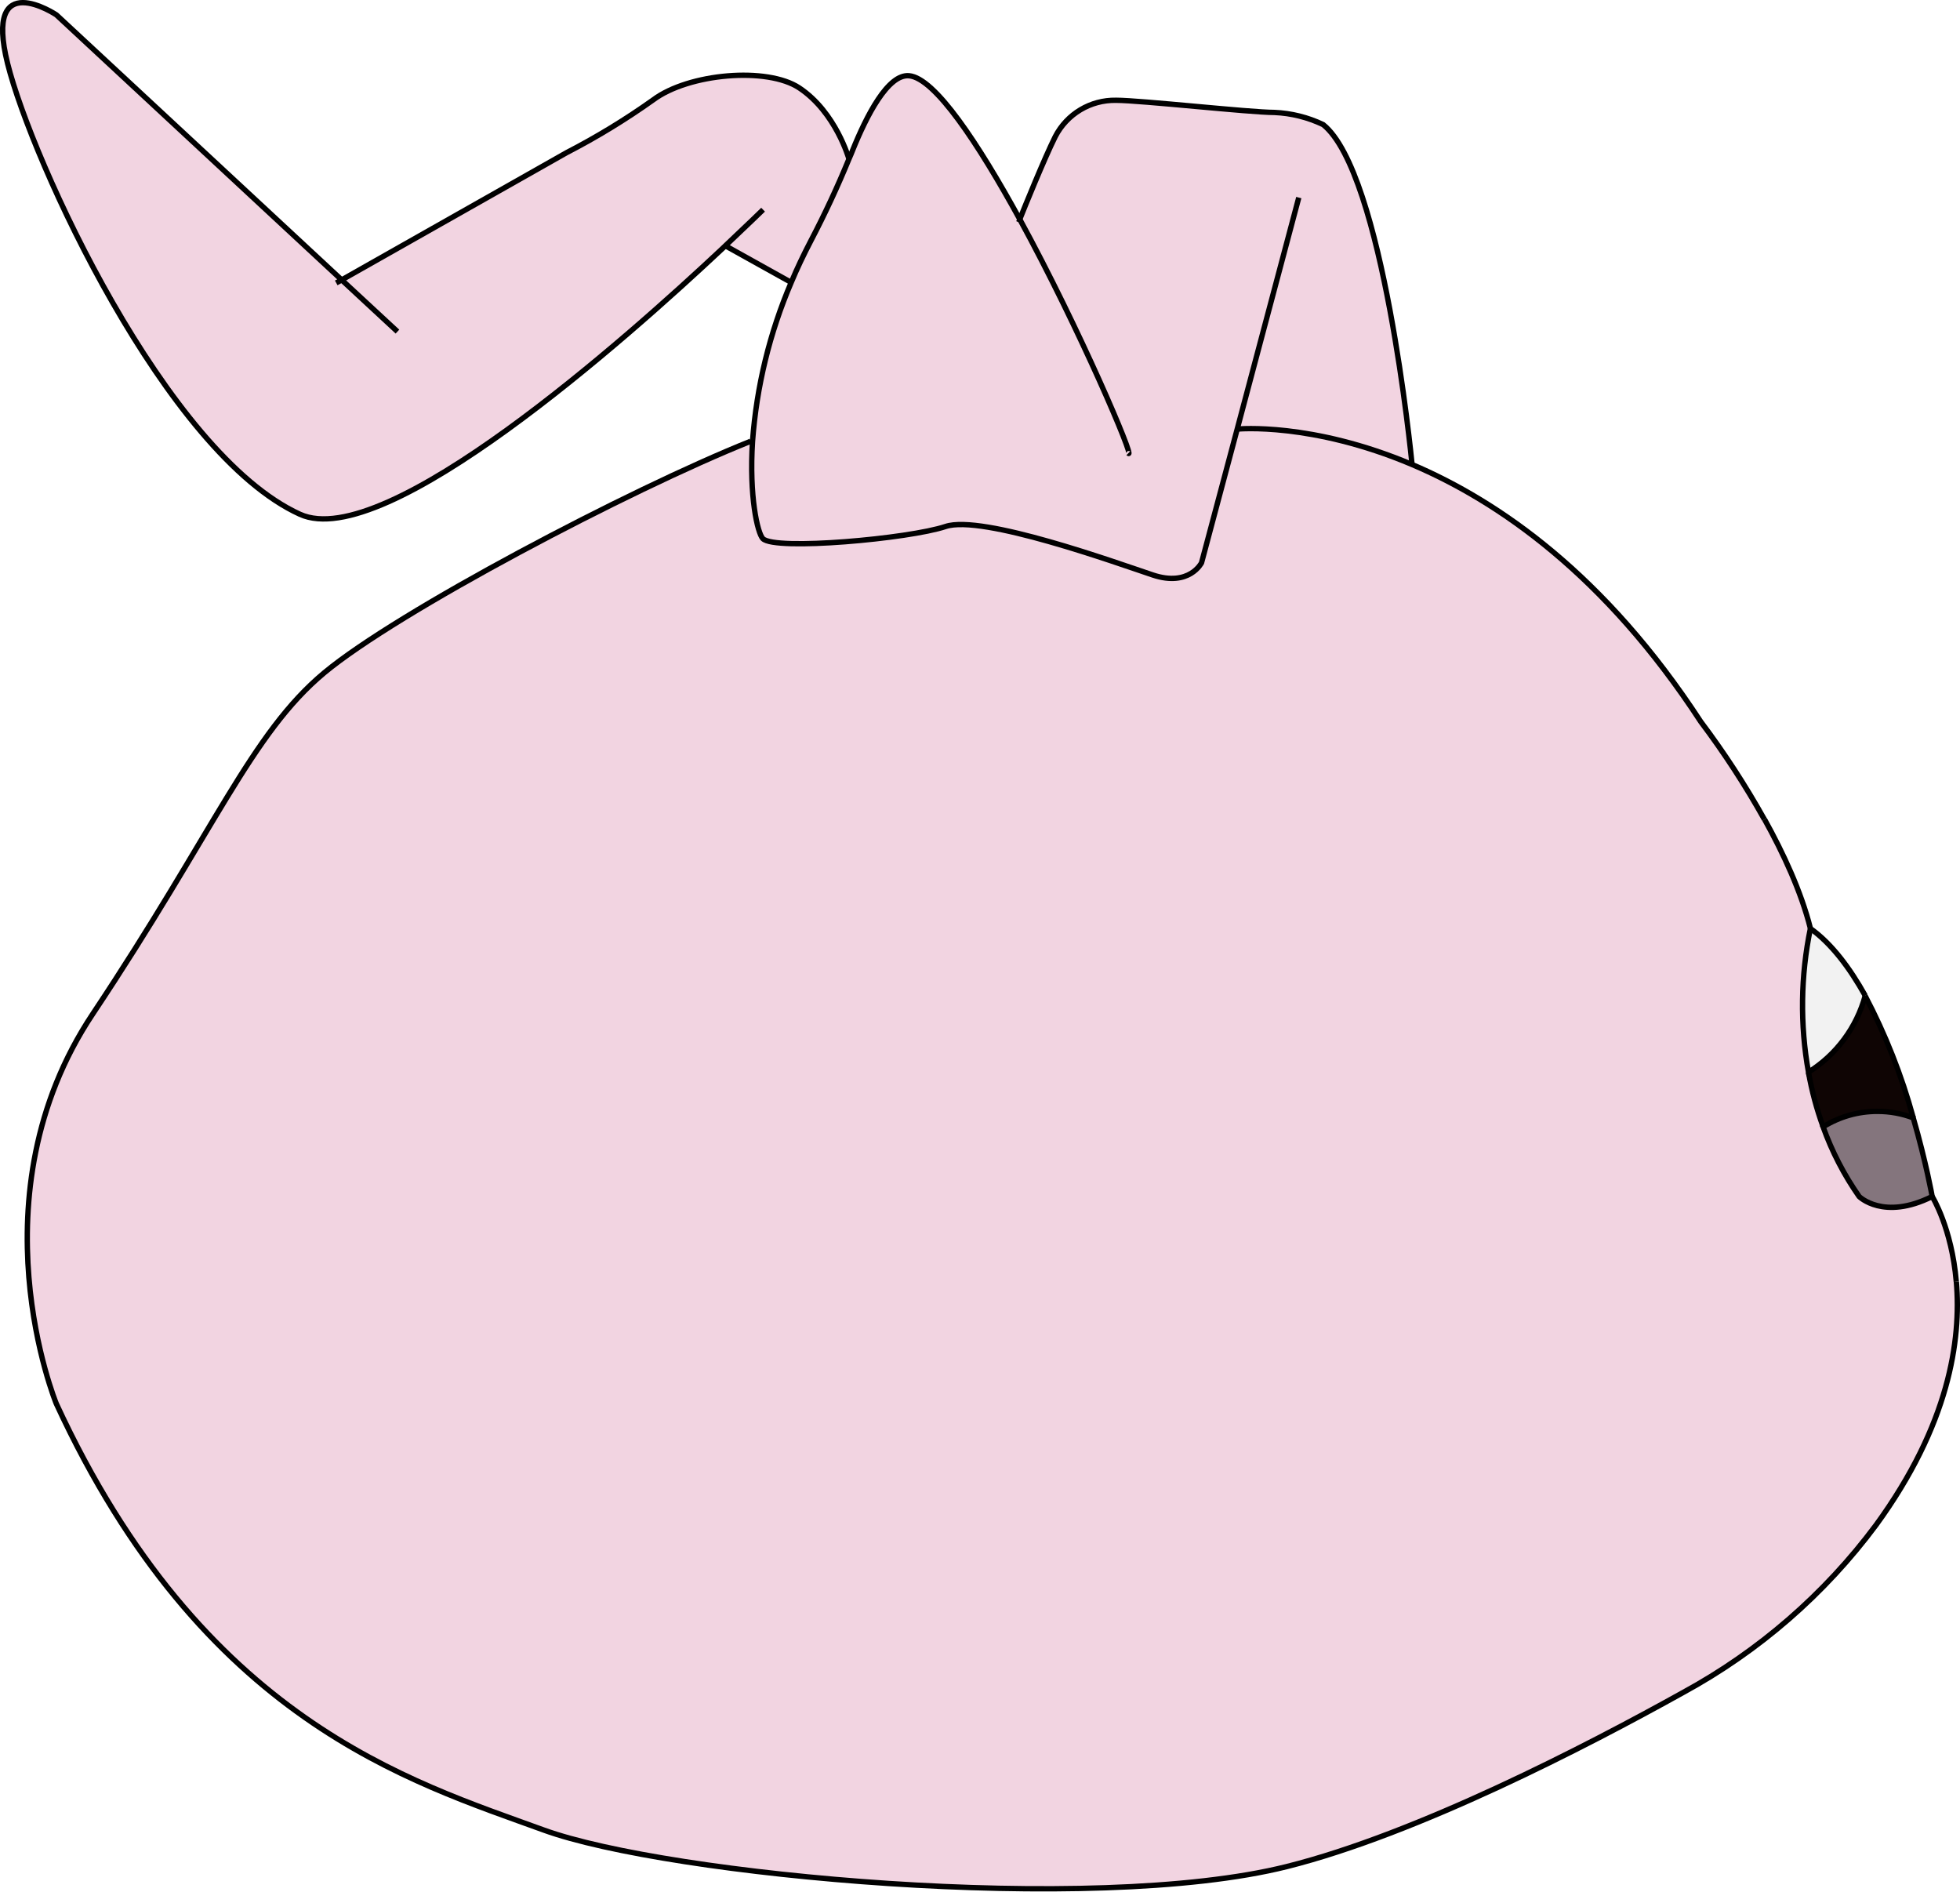
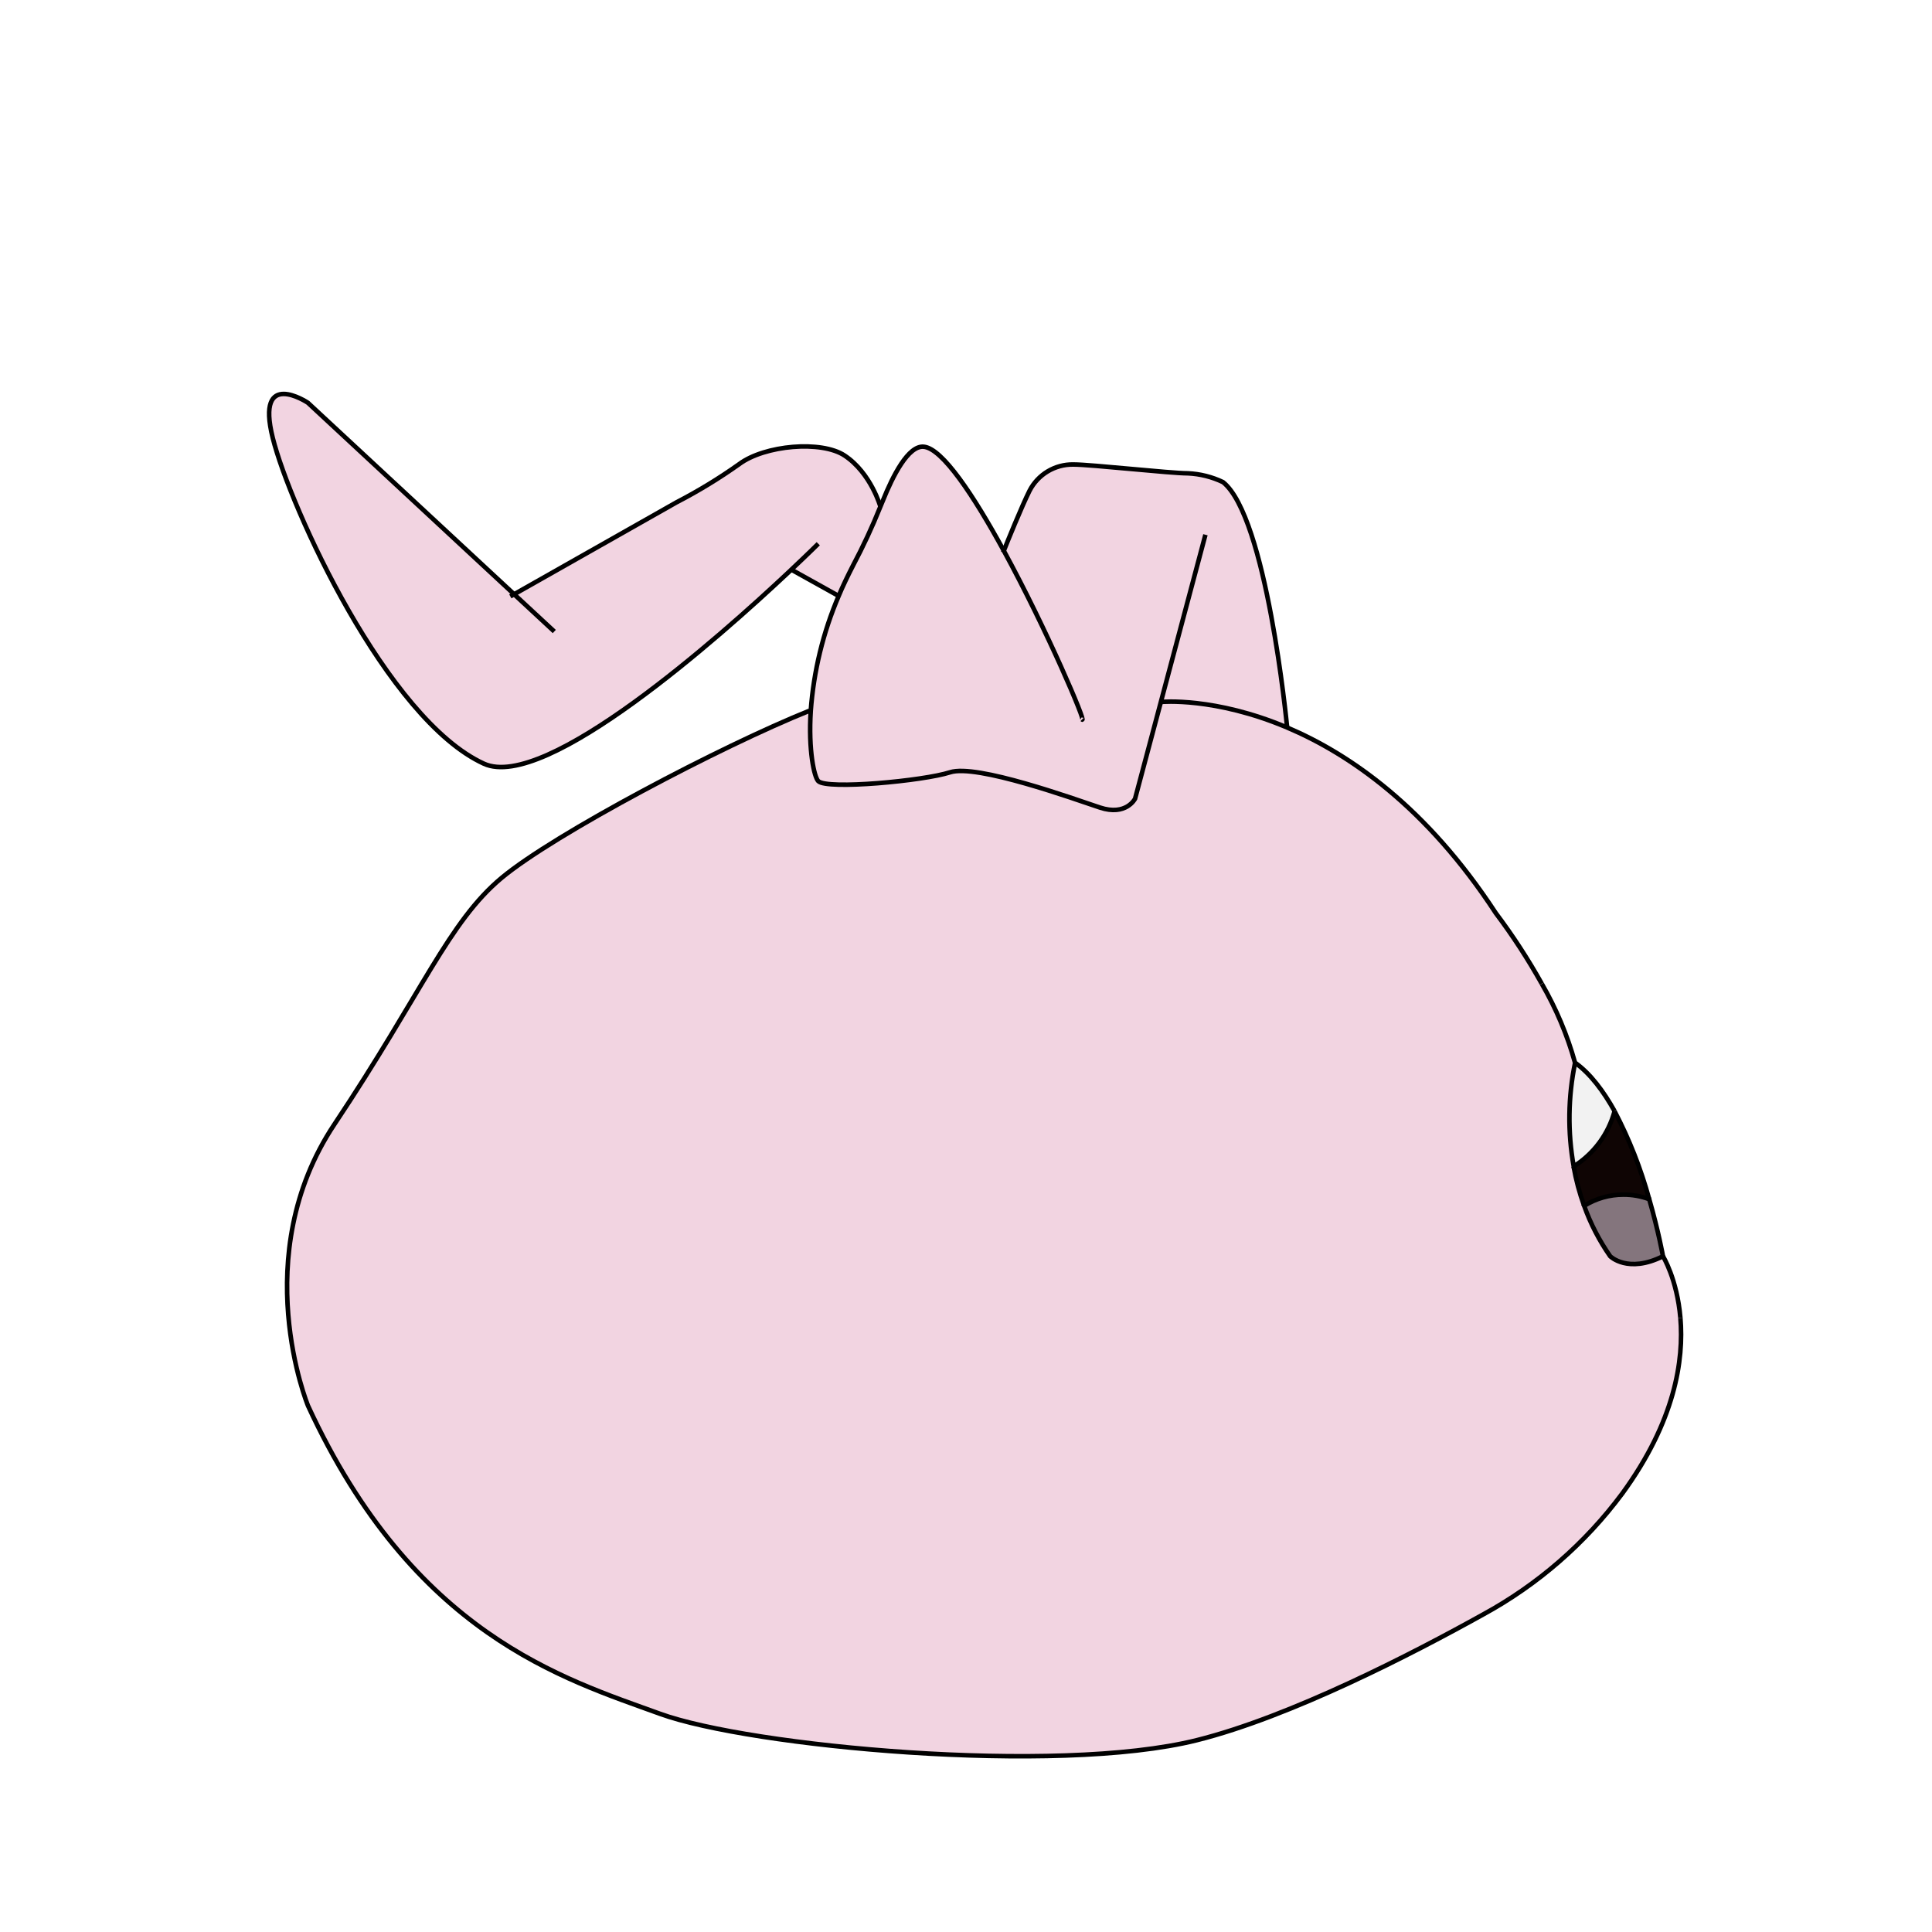
- <svg xmlns="http://www.w3.org/2000/svg" viewBox="0 0 365.91 353.07">
+ <svg xmlns="http://www.w3.org/2000/svg" viewBox="0 0 425 425">
  <defs>
-     <style>.cls-1{fill:#f2d4e1;}.cls-2{fill:#84757d;}.cls-3{fill:#0f0504;}.cls-4{fill:#f2f2f2;}.cls-5{fill:none;stroke:#000;stroke-miterlimit:10;}</style>
+     <style>.cls-1,.cls-6{fill:none;}.cls-2{fill:#f2d4e1;}.cls-3{fill:#84757d;}.cls-4{fill:#0f0504;}.cls-5{fill:#f2f2f2;}.cls-6{stroke:#000;stroke-miterlimit:10;}</style>
  </defs>
  <g id="Capa_2" data-name="Capa 2">
+     <g id="img_bg" data-name="img bg">
+       <rect class="cls-1" width="425" height="425" />
+     </g>
    <g id="NE">
-       <path class="cls-1" d="M263.62,86.71c16.15,6.87,36,20.58,53.89,48a160.21,160.21,0,0,1,11.89,18.26v0c3.5,6.3,6.84,13.48,8.57,20.38a70.88,70.88,0,0,0-.36,26.81,60.1,60.1,0,0,0,2.73,10.19,55.15,55.15,0,0,0,6.73,13s4.55,4.55,13.64,0c0,0,3.64,5.84,4.5,15.92.93,10.89-1.36,26.7-15,45.41a111,111,0,0,1-36,31.25c-18.15,10.1-49.66,26.4-74,32.5-36.38,9.1-115.59,1.59-138.72-6.82-25-9.1-63.67-20.47-91-79.59,0,0-15.92-38.66,6.82-72.77s29.56-52.3,43.21-63.67,56.85-34.11,79.59-43.21l.34,0c-.66,10.23.89,17.12,1.93,18.17,2.27,2.27,27.29,0,34.11-2.27s31.84,6.82,38.66,9.1,9.1-2.27,9.1-2.27L231,80l.14,0S244.86,78.77,263.62,86.71Z" />
-       <path class="cls-2" d="M357.18,208.64c2.41,8.32,3.55,14.71,3.55,14.71-9.1,4.55-13.64,0-13.64,0a55.15,55.15,0,0,1-6.73-13,19.06,19.06,0,0,1,10.14-2.89A18.74,18.74,0,0,1,357.18,208.64Z" />
-       <path class="cls-3" d="M357.18,208.64a18.74,18.74,0,0,0-6.69-1.21,19.06,19.06,0,0,0-10.14,2.89,60.1,60.1,0,0,1-2.73-10.19,24.37,24.37,0,0,0,10.6-14.28A113.44,113.44,0,0,1,357.18,208.64Z" />
-       <path class="cls-4" d="M348.22,185.86a24.37,24.37,0,0,1-10.6,14.28,70.88,70.88,0,0,1,.36-26.81C341.94,176.15,345.33,180.67,348.22,185.86Z" />
-       <path class="cls-1" d="M231,80l-6.69,25.06s-2.27,4.55-9.1,2.27S183.35,96,176.53,98.28s-31.84,4.55-34.11,2.27c-1-1-2.59-7.94-1.93-18.17a92.63,92.63,0,0,1,7.23-29.68c1.07-2.57,2.32-5.18,3.71-7.85q3.89-7.44,7.07-15.19c.23-.5.43-1,.64-1.52,2.64-6.55,6.62-14.35,10.57-14,4.82.41,12.92,12.64,20.67,26.79.89-2.23,4.62-11.44,6.62-15.42a12.51,12.51,0,0,1,11.37-6.82c4.55,0,25,2.27,29.56,2.27a23.52,23.52,0,0,1,9.1,2.27c11.23,9,16.46,62.1,16.6,63.47-18.76-7.94-32.52-6.62-32.52-6.62Z" />
-       <path class="cls-1" d="M63.8,52.26l42-23.76A133.16,133.16,0,0,0,122,18.62c6.62-4.93,21.31-6.19,27.27-2.21,6.82,4.55,9.26,13.26,9.26,13.26q-3.17,7.74-7.07,15.19c-1.39,2.66-2.64,5.28-3.71,7.85h0L135.6,46l-.14-.14-.57.55c-18,16.87-63,56.85-78.89,49.62C31,84.64,6,30.06,1.43,11.87s9.1-9.1,9.1-9.1Z" />
-       <path class="cls-5" d="M365.23,239.27c.93,10.89-1.36,26.7-15,45.41a111,111,0,0,1-36,31.25c-18.15,10.1-49.66,26.4-74,32.5-36.38,9.1-115.59,1.59-138.72-6.82-25-9.1-63.67-20.47-91-79.59,0,0-15.92-38.66,6.82-72.77s29.56-52.3,43.21-63.67,56.85-34.11,79.59-43.21" />
-       <path class="cls-5" d="M340.35,210.32a60.1,60.1,0,0,1-2.73-10.19" />
-       <path class="cls-5" d="M231.1,80.09s13.76-1.32,32.52,6.62c16.15,6.87,36,20.58,53.89,48a160.21,160.21,0,0,1,11.89,18.26" />
-       <path class="cls-5" d="M357.18,208.64a113.44,113.44,0,0,0-9-22.79" />
-       <path class="cls-5" d="M190.38,41l-.2.48" />
-       <path class="cls-5" d="M263.62,86.73v0c-.14-1.36-5.37-54.49-16.6-63.47a23.52,23.52,0,0,0-9.1-2.27c-4.55,0-25-2.27-29.56-2.27A12.51,12.51,0,0,0,197,25.51c-2,4-5.73,13.19-6.62,15.42" />
-       <path class="cls-5" d="M242.47,36.88,231,80l-6.69,25.06s-2.27,4.55-9.1,2.27S183.35,96,176.53,98.28s-31.84,4.55-34.11,2.27c-1-1-2.59-7.94-1.93-18.17a92.63,92.63,0,0,1,7.23-29.68c1.07-2.57,2.32-5.18,3.71-7.85q3.89-7.44,7.07-15.19c.23-.5.43-1,.64-1.52,2.64-6.55,6.62-14.35,10.57-14,4.82.41,12.92,12.64,20.67,26.79,0,0,0,0,0,0,11.19,20.49,21.6,45,20.26,43.68" />
-       <path class="cls-5" d="M158.49,29.68s-2.43-8.71-9.26-13.26c-6-4-20.65-2.73-27.27,2.21a133.16,133.16,0,0,1-16.19,9.87l-42,23.76-1,.55" />
-       <path class="cls-5" d="M74.2,61.9,63.8,52.26,10.52,2.77s-13.64-9.1-9.1,9.1S31,84.64,56,96c15.92,7.23,60.92-32.75,78.89-49.62l.57-.55c4.34-4.09,7-6.69,7-6.69" />
-       <line class="cls-5" x1="147.69" y1="52.71" x2="135.6" y2="45.98" />
-       <path class="cls-5" d="M348.22,185.86a24.37,24.37,0,0,1-10.6,14.28,70.88,70.88,0,0,1,.36-26.81" />
-       <path class="cls-5" d="M348.22,185.86c-2.89-5.18-6.28-9.71-10.23-12.53-1.73-6.89-5.07-14.08-8.57-20.38" />
-       <path class="cls-5" d="M360.72,223.35s3.64,5.84,4.5,15.92" />
-       <path class="cls-5" d="M360.72,223.35c-9.1,4.55-13.64,0-13.64,0a55.15,55.15,0,0,1-6.73-13,19.06,19.06,0,0,1,10.14-2.89,18.74,18.74,0,0,1,6.69,1.21C359.59,217,360.72,223.35,360.72,223.35Z" />
+       <path class="cls-2" d="M283.15,160c13.74,5.83,30.66,17.52,45.89,40.82a136.37,136.37,0,0,1,10.12,15.54v0a74.67,74.67,0,0,1,7.3,17.34,60.33,60.33,0,0,0-.31,22.82,51.16,51.16,0,0,0,2.32,8.67,46.94,46.94,0,0,0,5.73,11.09s3.87,3.87,11.61,0c0,0,3.1,5,3.83,13.55.79,9.27-1.16,22.72-12.79,38.65a94.47,94.47,0,0,1-30.6,26.6c-15.45,8.59-42.27,22.47-63,27.66-31,7.74-98.39,1.35-118.07-5.81-21.29-7.74-54.2-17.42-77.43-67.75,0,0-13.55-32.91,5.81-61.94s25.16-44.52,36.78-54.2,48.39-29,67.75-36.78l.29,0c-.56,8.71.75,14.58,1.65,15.47,1.94,1.94,23.23,0,29-1.94s27.1,5.81,32.91,7.74,7.74-1.94,7.74-1.94l5.69-21.33.12,0S267.2,153.29,283.15,160Z" />
+       <path class="cls-3" d="M362.8,263.83c2.05,7.08,3,12.52,3,12.52-7.74,3.87-11.61,0-11.61,0a46.94,46.94,0,0,1-5.73-11.09,16.22,16.22,0,0,1,8.63-2.46A16,16,0,0,1,362.8,263.83Z" />
+       <path class="cls-4" d="M362.8,263.83a16,16,0,0,0-5.69-1,16.22,16.22,0,0,0-8.63,2.46,51.16,51.16,0,0,1-2.32-8.67,20.74,20.74,0,0,0,9-12.16A96.56,96.56,0,0,1,362.8,263.83Z" />
+       <path class="cls-5" d="M355.18,244.43a20.74,20.74,0,0,1-9,12.16,60.33,60.33,0,0,1,.31-22.82C349.83,236.17,352.72,240,355.18,244.43Z" />
+       <path class="cls-2" d="M220.82,121.1c.74-1.86,3.93-9.74,5.63-13.14a10.64,10.64,0,0,1,9.68-5.81c3.87,0,21.29,1.94,25.16,1.94A20,20,0,0,1,269,106c9.56,7.65,14,52.86,14.11,54-15.95-6.76-27.66-5.63-27.66-5.63l-.12,0-5.69,21.33s-1.94,3.87-7.74,1.94S214.84,168,209,169.89s-27.1,3.87-29,1.94c-.89-.89-2.21-6.76-1.65-15.47a78.87,78.87,0,0,1,6.14-25.26c.91-2.19,2-4.43,3.16-6.7,2.23-4.2,4.24-8.52,6-12.91.19-.43.37-.87.54-1.3,2.23-5.57,5.61-12.21,9-11.92C207.33,98.62,214.22,109,220.82,121.1Z" />
+       <path class="cls-2" d="M113.09,130.72l35.73-20.23a114.85,114.85,0,0,0,13.78-8.4c5.63-4.2,18.12-5.26,23.21-1.88,5.81,3.87,7.88,11.28,7.88,11.28-1.8,4.39-3.81,8.71-6,12.91-1.2,2.26-2.25,4.51-3.16,6.7l-10.3-5.73-.12-.12-.48.46C158.3,140.08,120,174.11,106.45,168,85.16,158.28,63.86,111.82,60,96.34s7.74-7.74,7.74-7.74Z" />
+       <path class="cls-6" d="M369.65,289.9c.79,9.27-1.16,22.72-12.79,38.65a94.47,94.47,0,0,1-30.6,26.6c-15.45,8.59-42.27,22.47-63,27.66-31,7.74-98.39,1.35-118.07-5.81-21.29-7.74-54.2-17.42-77.43-67.75,0,0-13.55-32.91,5.81-61.94s25.16-44.52,36.78-54.2,48.39-29,67.75-36.78" />
+       <path class="cls-6" d="M348.48,265.26a51.16,51.16,0,0,1-2.32-8.67" />
+       <path class="cls-6" d="M255.49,154.41s11.71-1.12,27.66,5.63c13.74,5.83,30.66,17.52,45.89,40.82a136.37,136.37,0,0,1,10.12,15.54" />
+       <path class="cls-6" d="M362.8,263.83a96.56,96.56,0,0,0-7.63-19.39" />
+       <path class="cls-6" d="M283.15,160.06v0c-.12-1.16-4.55-46.38-14.11-54a20,20,0,0,0-7.74-1.94c-3.87,0-21.29-1.94-25.16-1.94a10.64,10.64,0,0,0-9.68,5.81c-1.7,3.41-4.9,11.28-5.63,13.14l-.17.41" />
+       <path class="cls-6" d="M265.17,117.63l-9.79,36.74-5.69,21.33s-1.94,3.87-7.74,1.94S214.84,168,209,169.89s-27.1,3.87-29,1.94c-.89-.89-2.21-6.76-1.65-15.47a78.87,78.87,0,0,1,6.14-25.26c.91-2.19,2-4.43,3.16-6.7,2.23-4.2,4.24-8.52,6-12.91.19-.43.37-.87.54-1.3,2.23-5.57,5.61-12.21,9-11.92,4.1.35,11,10.76,17.59,22.82,9.52,17.44,18.39,38.33,17.25,37.18" />
+       <path class="cls-6" d="M193.69,111.5s-2.07-7.41-7.88-11.28c-5.09-3.39-17.58-2.32-23.21,1.88a114.85,114.85,0,0,1-13.78,8.4l-35.73,20.23-.83.46" />
+       <path class="cls-6" d="M121.93,138.92l-8.85-8.21L67.73,88.6S56.12,80.85,60,96.34,85.16,158.28,106.45,168c13.55,6.16,51.86-27.87,67.15-42.24l.48-.46c3.7-3.48,5.92-5.69,5.92-5.69" />
+       <line class="cls-6" x1="184.49" y1="131.1" x2="174.19" y2="125.37" />
+       <path class="cls-6" d="M355.18,244.43a20.74,20.74,0,0,1-9,12.16,60.33,60.33,0,0,1,.31-22.82" />
+       <path class="cls-6" d="M355.18,244.43c-2.46-4.41-5.34-8.27-8.71-10.67a74.67,74.67,0,0,0-7.3-17.34" />
+       <path class="cls-6" d="M365.82,276.35s3.1,5,3.83,13.55" />
+       <path class="cls-6" d="M365.82,276.35c-7.74,3.87-11.61,0-11.61,0a46.94,46.94,0,0,1-5.73-11.09,16.22,16.22,0,0,1,8.63-2.46,16,16,0,0,1,5.69,1C364.85,270.91,365.82,276.35,365.82,276.35Z" />
    </g>
  </g>
</svg>
